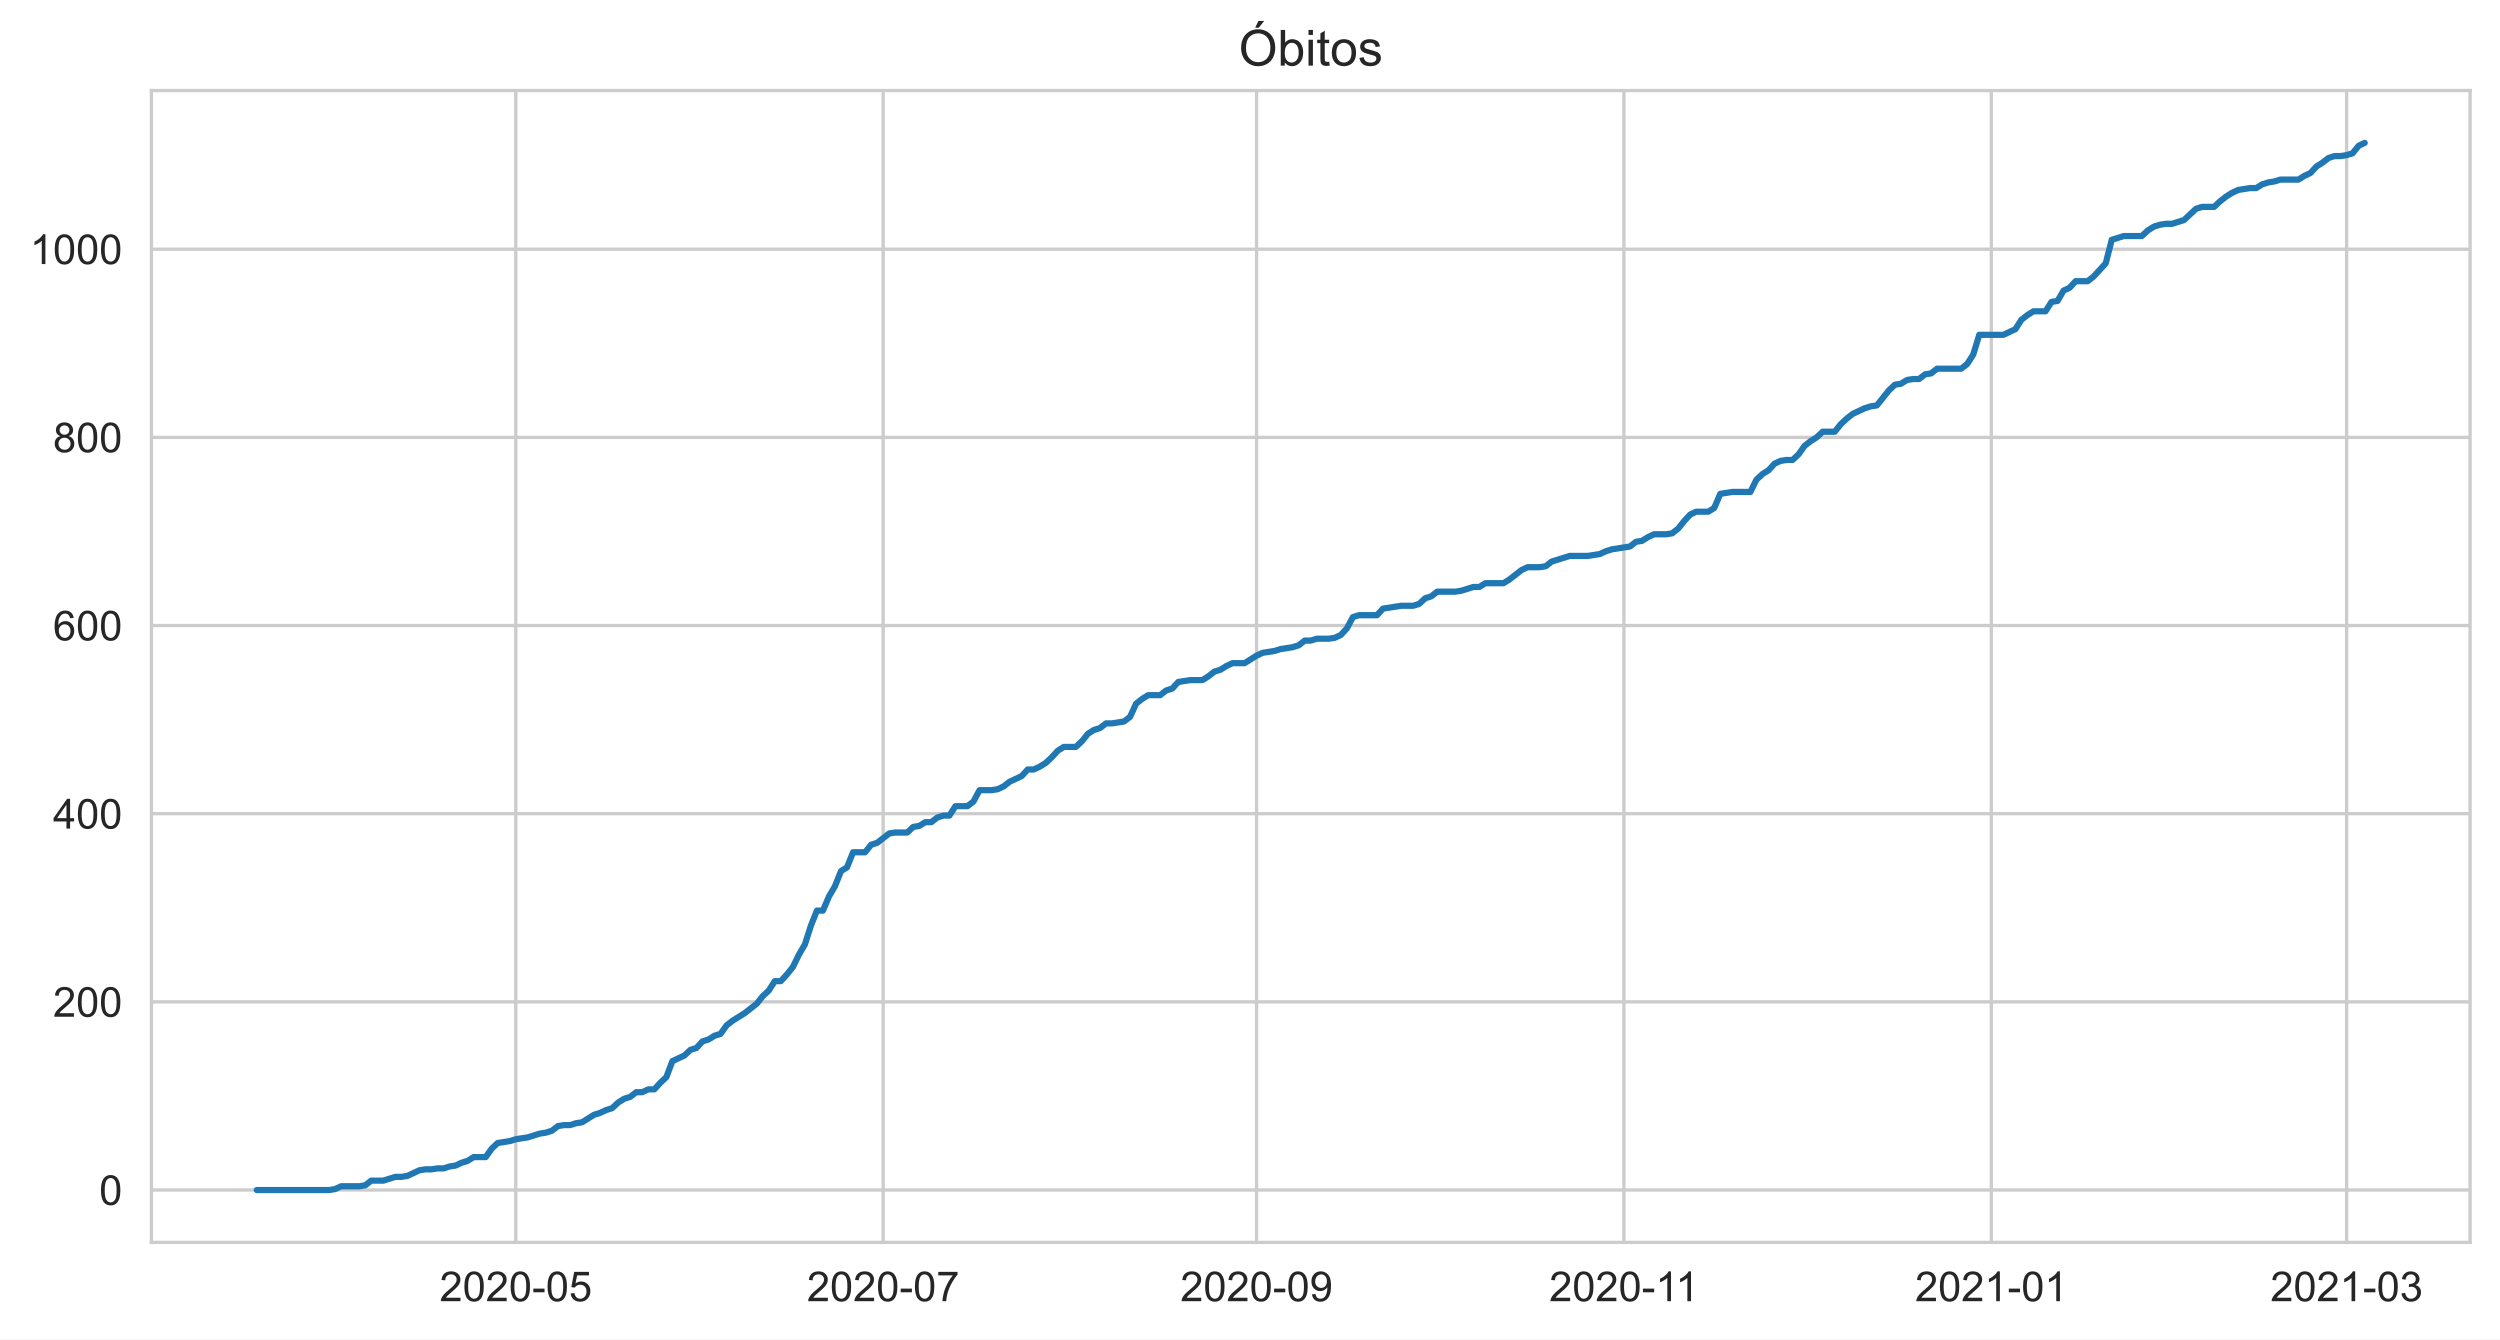
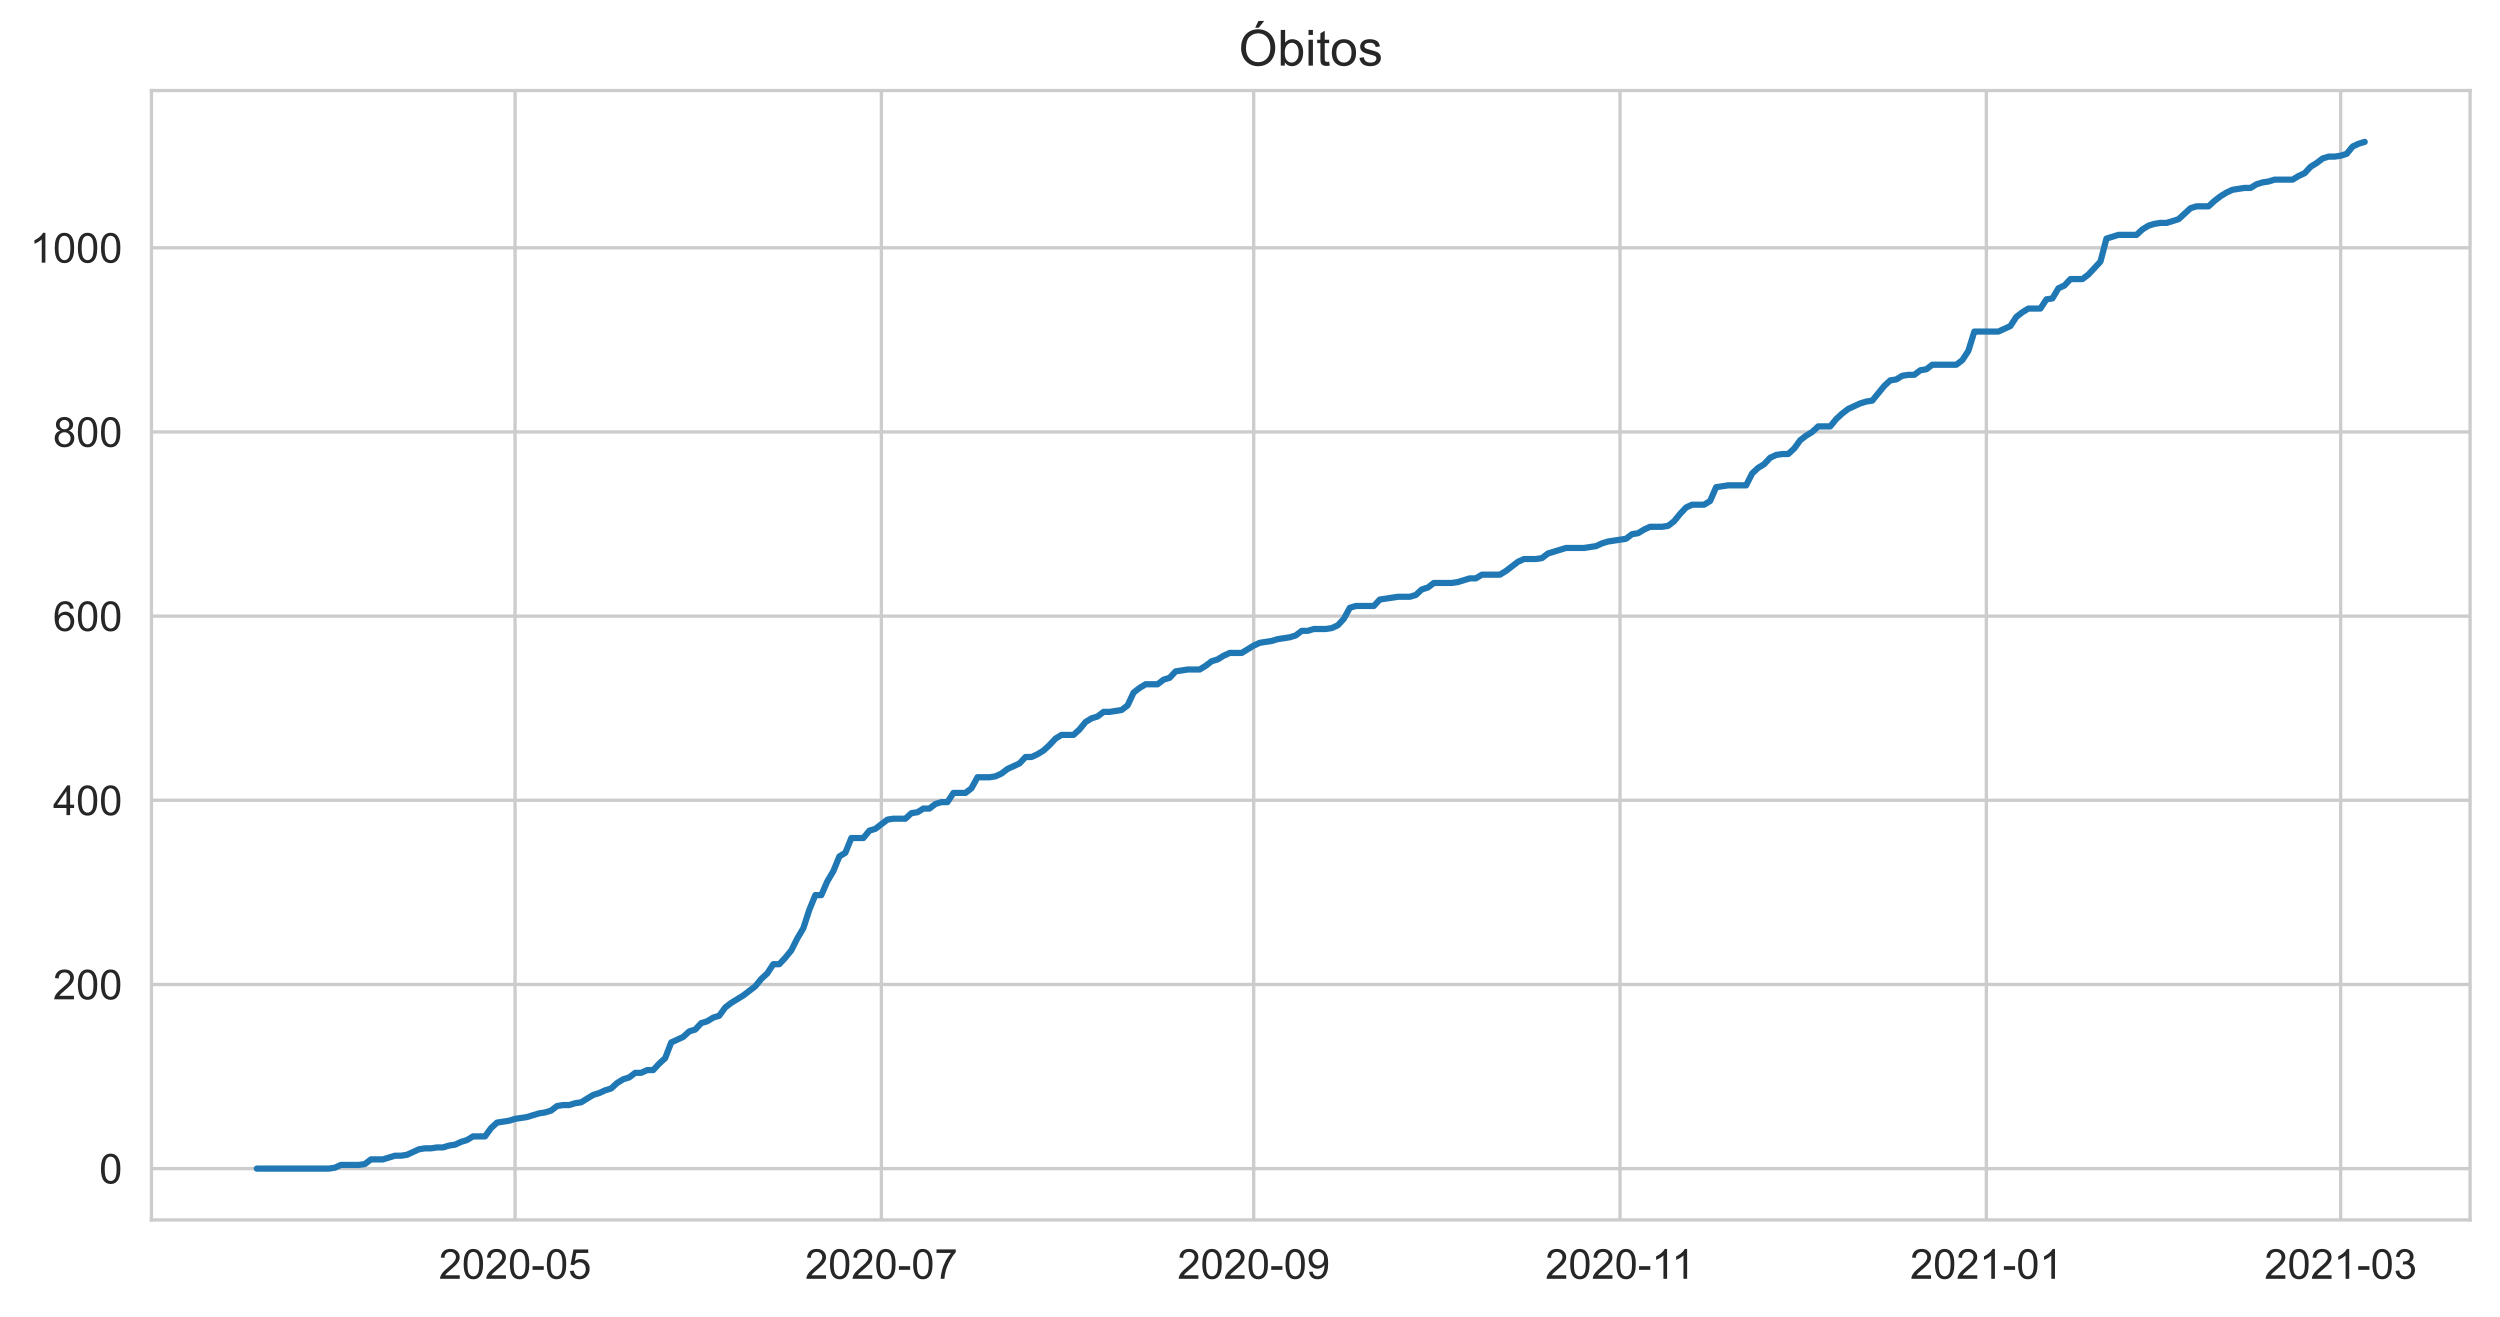
- <svg xmlns="http://www.w3.org/2000/svg" xmlns:xlink="http://www.w3.org/1999/xlink" height="322.335pt" version="1.1" viewBox="0 0 601.644 322.335" width="601.644pt">
+ <svg xmlns="http://www.w3.org/2000/svg" xmlns:xlink="http://www.w3.org/1999/xlink" height="316.935pt" version="1.1" viewBox="0 0 601.644 316.935" width="601.644pt">
  <defs>
    <style type="text/css">*{stroke-linecap:butt;stroke-linejoin:round;}</style>
  </defs>
  <g id="figure_1">
    <g id="patch_1">
-       <path d="M 0 322.335  L 601.644 322.335  L 601.644 0  L 0 0  z " style="fill:#ffffff;" />
+       <path d="M 0 316.935  L 601.644 316.935  L 601.644 0  L 0 0  z " style="fill:#ffffff;" />
    </g>
    <g id="axes_1">
      <g id="patch_2">
-         <path d="M 36.444 298.989  L 594.444 298.989  L 594.444 21.789  L 36.444 21.789  z " style="fill:#ffffff;" />
+         <path d="M 36.444 293.589  L 594.444 293.589  L 594.444 21.789  L 36.444 21.789  z " style="fill:#ffffff;" />
      </g>
      <g id="matplotlib.axis_1">
        <g id="xtick_1">
          <g id="line2d_1">
-             <path clip-path="url(#p61d6ff3f89)" d="M 124.129 298.989  L 124.129 21.789  " style="fill:none;stroke:#cccccc;stroke-linecap:round;stroke-width:0.8;" />
+             <path clip-path="url(#p08e252518d)" d="M 123.952 293.589  L 123.952 21.789  " style="fill:none;stroke:#cccccc;stroke-linecap:round;stroke-width:0.8;" />
          </g>
          <g id="text_1">
-             <g style="fill:#262626;" transform="translate(105.7818 313.1472)scale(0.1 -0.1)">
+             <g style="fill:#262626;" transform="translate(105.6043 307.7472)scale(0.1 -0.1)">
              <defs>
                <path d="M 50.344 8.453  L 50.344 0  L 3.031 0  Q 2.938 3.172 4.047 6.109  Q 5.859 10.938 9.828 15.625  Q 13.812 20.312 21.344 26.469  Q 33.016 36.031 37.109 41.625  Q 41.219 47.219 41.219 52.203  Q 41.219 57.422 37.469 61  Q 33.734 64.594 27.734 64.594  Q 21.391 64.594 17.578 60.781  Q 13.766 56.984 13.719 50.25  L 4.688 51.172  Q 5.609 61.281 11.656 66.578  Q 17.719 71.875 27.938 71.875  Q 38.234 71.875 44.234 66.156  Q 50.25 60.453 50.25 52  Q 50.25 47.703 48.484 43.547  Q 46.734 39.406 42.656 34.812  Q 38.578 30.219 29.109 22.219  Q 21.188 15.578 18.938 13.203  Q 16.703 10.844 15.234 8.453  z " id="ArialMT-50" />
                <path d="M 4.156 35.297  Q 4.156 48 6.766 55.734  Q 9.375 63.484 14.516 67.672  Q 19.672 71.875 27.484 71.875  Q 33.25 71.875 37.594 69.547  Q 41.938 67.234 44.766 62.859  Q 47.609 58.5 49.219 52.219  Q 50.828 45.953 50.828 35.297  Q 50.828 22.703 48.234 14.969  Q 45.656 7.234 40.5 3  Q 35.359 -1.219 27.484 -1.219  Q 17.141 -1.219 11.234 6.203  Q 4.156 15.141 4.156 35.297  z M 13.188 35.297  Q 13.188 17.672 17.312 11.828  Q 21.438 6 27.484 6  Q 33.547 6 37.672 11.859  Q 41.797 17.719 41.797 35.297  Q 41.797 52.984 37.672 58.781  Q 33.547 64.594 27.391 64.594  Q 21.344 64.594 17.719 59.469  Q 13.188 52.938 13.188 35.297  z " id="ArialMT-48" />
                <path d="M 3.172 21.484  L 3.172 30.328  L 30.172 30.328  L 30.172 21.484  z " id="ArialMT-45" />
                <path d="M 4.156 18.75  L 13.375 19.531  Q 14.406 12.797 18.141 9.391  Q 21.875 6 27.156 6  Q 33.5 6 37.891 10.781  Q 42.281 15.578 42.281 23.484  Q 42.281 31 38.062 35.344  Q 33.844 39.703 27 39.703  Q 22.75 39.703 19.328 37.766  Q 15.922 35.844 13.969 32.766  L 5.719 33.844  L 12.641 70.609  L 48.25 70.609  L 48.25 62.203  L 19.672 62.203  L 15.828 42.969  Q 22.266 47.469 29.344 47.469  Q 38.719 47.469 45.156 40.969  Q 51.609 34.469 51.609 24.266  Q 51.609 14.547 45.953 7.469  Q 39.062 -1.219 27.156 -1.219  Q 17.391 -1.219 11.203 4.25  Q 5.031 9.719 4.156 18.75  z " id="ArialMT-53" />
              </defs>
              <use xlink:href="#ArialMT-50" />
              <use x="55.615" xlink:href="#ArialMT-48" />
              <use x="111.23" xlink:href="#ArialMT-50" />
              <use x="166.846" xlink:href="#ArialMT-48" />
              <use x="222.461" xlink:href="#ArialMT-45" />
              <use x="255.762" xlink:href="#ArialMT-48" />
              <use x="311.377" xlink:href="#ArialMT-53" />
            </g>
          </g>
        </g>
        <g id="xtick_2">
          <g id="line2d_2">
-             <path clip-path="url(#p61d6ff3f89)" d="M 212.54 298.989  L 212.54 21.789  " style="fill:none;stroke:#cccccc;stroke-linecap:round;stroke-width:0.8;" />
+             <path clip-path="url(#p08e252518d)" d="M 212.11 293.589  L 212.11 21.789  " style="fill:none;stroke:#cccccc;stroke-linecap:round;stroke-width:0.8;" />
          </g>
          <g id="text_2">
-             <g style="fill:#262626;" transform="translate(194.1922 313.1472)scale(0.1 -0.1)">
+             <g style="fill:#262626;" transform="translate(193.7628 307.7472)scale(0.1 -0.1)">
              <defs>
                <path d="M 4.734 62.203  L 4.734 70.656  L 51.078 70.656  L 51.078 63.812  Q 44.234 56.547 37.516 44.484  Q 30.812 32.422 27.156 19.672  Q 24.516 10.688 23.781 0  L 14.75 0  Q 14.891 8.453 18.062 20.406  Q 21.234 32.375 27.172 43.484  Q 33.109 54.594 39.797 62.203  z " id="ArialMT-55" />
              </defs>
              <use xlink:href="#ArialMT-50" />
              <use x="55.615" xlink:href="#ArialMT-48" />
              <use x="111.23" xlink:href="#ArialMT-50" />
              <use x="166.846" xlink:href="#ArialMT-48" />
              <use x="222.461" xlink:href="#ArialMT-45" />
              <use x="255.762" xlink:href="#ArialMT-48" />
              <use x="311.377" xlink:href="#ArialMT-55" />
            </g>
          </g>
        </g>
        <g id="xtick_3">
          <g id="line2d_3">
-             <path clip-path="url(#p61d6ff3f89)" d="M 302.4 298.989  L 302.4 21.789  " style="fill:none;stroke:#cccccc;stroke-linecap:round;stroke-width:0.8;" />
+             <path clip-path="url(#p08e252518d)" d="M 301.714 293.589  L 301.714 21.789  " style="fill:none;stroke:#cccccc;stroke-linecap:round;stroke-width:0.8;" />
          </g>
          <g id="text_3">
-             <g style="fill:#262626;" transform="translate(284.0519 313.1472)scale(0.1 -0.1)">
+             <g style="fill:#262626;" transform="translate(283.3665 307.7472)scale(0.1 -0.1)">
              <defs>
                <path d="M 5.469 16.547  L 13.922 17.328  Q 14.984 11.375 18.016 8.688  Q 21.047 6 25.781 6  Q 29.828 6 32.875 7.859  Q 35.938 9.719 37.891 12.812  Q 39.844 15.922 41.156 21.188  Q 42.484 26.469 42.484 31.938  Q 42.484 32.516 42.438 33.688  Q 39.797 29.5 35.234 26.875  Q 30.672 24.266 25.344 24.266  Q 16.453 24.266 10.297 30.703  Q 4.156 37.156 4.156 47.703  Q 4.156 58.594 10.578 65.234  Q 17 71.875 26.656 71.875  Q 33.641 71.875 39.422 68.109  Q 45.219 64.359 48.219 57.391  Q 51.219 50.438 51.219 37.25  Q 51.219 23.531 48.234 15.406  Q 45.266 7.281 39.375 3.031  Q 33.5 -1.219 25.594 -1.219  Q 17.188 -1.219 11.859 3.438  Q 6.547 8.109 5.469 16.547  z M 41.453 48.141  Q 41.453 55.719 37.422 60.156  Q 33.406 64.594 27.734 64.594  Q 21.875 64.594 17.531 59.812  Q 13.188 55.031 13.188 47.406  Q 13.188 40.578 17.312 36.297  Q 21.438 32.031 27.484 32.031  Q 33.594 32.031 37.516 36.297  Q 41.453 40.578 41.453 48.141  z " id="ArialMT-57" />
              </defs>
              <use xlink:href="#ArialMT-50" />
              <use x="55.615" xlink:href="#ArialMT-48" />
              <use x="111.23" xlink:href="#ArialMT-50" />
              <use x="166.846" xlink:href="#ArialMT-48" />
              <use x="222.461" xlink:href="#ArialMT-45" />
              <use x="255.762" xlink:href="#ArialMT-48" />
              <use x="311.377" xlink:href="#ArialMT-57" />
            </g>
          </g>
        </g>
        <g id="xtick_4">
          <g id="line2d_4">
-             <path clip-path="url(#p61d6ff3f89)" d="M 390.81 298.989  L 390.81 21.789  " style="fill:none;stroke:#cccccc;stroke-linecap:round;stroke-width:0.8;" />
+             <path clip-path="url(#p08e252518d)" d="M 389.873 293.589  L 389.873 21.789  " style="fill:none;stroke:#cccccc;stroke-linecap:round;stroke-width:0.8;" />
          </g>
          <g id="text_4">
-             <g style="fill:#262626;" transform="translate(372.8311 313.1472)scale(0.1 -0.1)">
+             <g style="fill:#262626;" transform="translate(371.8937 307.7472)scale(0.1 -0.1)">
              <defs>
                <path d="M 37.25 0  L 28.469 0  L 28.469 56  Q 25.297 52.984 20.141 49.953  Q 14.984 46.922 10.891 45.406  L 10.891 53.906  Q 18.266 57.375 23.781 62.297  Q 29.297 67.234 31.594 71.875  L 37.25 71.875  z " id="ArialMT-49" />
              </defs>
              <use xlink:href="#ArialMT-50" />
              <use x="55.615" xlink:href="#ArialMT-48" />
              <use x="111.23" xlink:href="#ArialMT-50" />
              <use x="166.846" xlink:href="#ArialMT-48" />
              <use x="222.461" xlink:href="#ArialMT-45" />
              <use x="255.762" xlink:href="#ArialMT-49" />
              <use x="304.002" xlink:href="#ArialMT-49" />
            </g>
          </g>
        </g>
        <g id="xtick_5">
          <g id="line2d_5">
-             <path clip-path="url(#p61d6ff3f89)" d="M 479.22 298.989  L 479.22 21.789  " style="fill:none;stroke:#cccccc;stroke-linecap:round;stroke-width:0.8;" />
+             <path clip-path="url(#p08e252518d)" d="M 478.031 293.589  L 478.031 21.789  " style="fill:none;stroke:#cccccc;stroke-linecap:round;stroke-width:0.8;" />
          </g>
          <g id="text_5">
-             <g style="fill:#262626;" transform="translate(460.8727 313.1472)scale(0.1 -0.1)">
+             <g style="fill:#262626;" transform="translate(459.6835 307.7472)scale(0.1 -0.1)">
              <use xlink:href="#ArialMT-50" />
              <use x="55.615" xlink:href="#ArialMT-48" />
              <use x="111.23" xlink:href="#ArialMT-50" />
              <use x="166.846" xlink:href="#ArialMT-49" />
              <use x="222.461" xlink:href="#ArialMT-45" />
              <use x="255.762" xlink:href="#ArialMT-48" />
              <use x="311.377" xlink:href="#ArialMT-49" />
            </g>
          </g>
        </g>
        <g id="xtick_6">
          <g id="line2d_6">
-             <path clip-path="url(#p61d6ff3f89)" d="M 564.732 298.989  L 564.732 21.789  " style="fill:none;stroke:#cccccc;stroke-linecap:round;stroke-width:0.8;" />
+             <path clip-path="url(#p08e252518d)" d="M 563.299 293.589  L 563.299 21.789  " style="fill:none;stroke:#cccccc;stroke-linecap:round;stroke-width:0.8;" />
          </g>
          <g id="text_6">
-             <g style="fill:#262626;" transform="translate(546.3844 313.1472)scale(0.1 -0.1)">
+             <g style="fill:#262626;" transform="translate(544.9516 307.7472)scale(0.1 -0.1)">
              <defs>
                <path d="M 4.203 18.891  L 12.984 20.062  Q 14.5 12.594 18.141 9.297  Q 21.781 6 27 6  Q 33.203 6 37.469 10.297  Q 41.75 14.594 41.75 20.953  Q 41.75 27 37.797 30.922  Q 33.844 34.859 27.734 34.859  Q 25.25 34.859 21.531 33.891  L 22.516 41.609  Q 23.391 41.5 23.922 41.5  Q 29.547 41.5 34.031 44.422  Q 38.531 47.359 38.531 53.469  Q 38.531 58.297 35.25 61.469  Q 31.984 64.656 26.812 64.656  Q 21.688 64.656 18.266 61.422  Q 14.844 58.203 13.875 51.766  L 5.078 53.328  Q 6.688 62.156 12.391 67.016  Q 18.109 71.875 26.609 71.875  Q 32.469 71.875 37.391 69.359  Q 42.328 66.844 44.938 62.5  Q 47.562 58.156 47.562 53.266  Q 47.562 48.641 45.062 44.828  Q 42.578 41.016 37.703 38.766  Q 44.047 37.312 47.562 32.688  Q 51.078 28.078 51.078 21.141  Q 51.078 11.766 44.234 5.25  Q 37.406 -1.266 26.953 -1.266  Q 17.531 -1.266 11.297 4.344  Q 5.078 9.969 4.203 18.891  z " id="ArialMT-51" />
              </defs>
              <use xlink:href="#ArialMT-50" />
              <use x="55.615" xlink:href="#ArialMT-48" />
              <use x="111.23" xlink:href="#ArialMT-50" />
              <use x="166.846" xlink:href="#ArialMT-49" />
              <use x="222.461" xlink:href="#ArialMT-45" />
              <use x="255.762" xlink:href="#ArialMT-48" />
              <use x="311.377" xlink:href="#ArialMT-51" />
            </g>
          </g>
        </g>
      </g>
      <g id="matplotlib.axis_2">
        <g id="ytick_1">
          <g id="line2d_7">
-             <path clip-path="url(#p61d6ff3f89)" d="M 36.444 286.389  L 594.444 286.389  " style="fill:none;stroke:#cccccc;stroke-linecap:round;stroke-width:0.8;" />
+             <path clip-path="url(#p08e252518d)" d="M 36.444 281.235  L 594.444 281.235  " style="fill:none;stroke:#cccccc;stroke-linecap:round;stroke-width:0.8;" />
          </g>
          <g id="text_7">
-             <g style="fill:#262626;" transform="translate(23.88281 289.9683)scale(0.1 -0.1)">
+             <g style="fill:#262626;" transform="translate(23.88281 284.8137)scale(0.1 -0.1)">
              <use xlink:href="#ArialMT-48" />
            </g>
          </g>
        </g>
        <g id="ytick_2">
          <g id="line2d_8">
-             <path clip-path="url(#p61d6ff3f89)" d="M 36.444 241.106  L 594.444 241.106  " style="fill:none;stroke:#cccccc;stroke-linecap:round;stroke-width:0.8;" />
+             <path clip-path="url(#p08e252518d)" d="M 36.444 236.914  L 594.444 236.914  " style="fill:none;stroke:#cccccc;stroke-linecap:round;stroke-width:0.8;" />
          </g>
          <g id="text_8">
-             <g style="fill:#262626;" transform="translate(12.76094 244.6853)scale(0.1 -0.1)">
+             <g style="fill:#262626;" transform="translate(12.76094 240.4925)scale(0.1 -0.1)">
              <use xlink:href="#ArialMT-50" />
              <use x="55.615" xlink:href="#ArialMT-48" />
              <use x="111.23" xlink:href="#ArialMT-48" />
            </g>
          </g>
        </g>
        <g id="ytick_3">
          <g id="line2d_9">
-             <path clip-path="url(#p61d6ff3f89)" d="M 36.444 195.823  L 594.444 195.823  " style="fill:none;stroke:#cccccc;stroke-linecap:round;stroke-width:0.8;" />
+             <path clip-path="url(#p08e252518d)" d="M 36.444 192.592  L 594.444 192.592  " style="fill:none;stroke:#cccccc;stroke-linecap:round;stroke-width:0.8;" />
          </g>
          <g id="text_9">
-             <g style="fill:#262626;" transform="translate(12.76094 199.4022)scale(0.1 -0.1)">
+             <g style="fill:#262626;" transform="translate(12.76094 196.1713)scale(0.1 -0.1)">
              <defs>
                <path d="M 32.328 0  L 32.328 17.141  L 1.266 17.141  L 1.266 25.203  L 33.938 71.578  L 41.109 71.578  L 41.109 25.203  L 50.781 25.203  L 50.781 17.141  L 41.109 17.141  L 41.109 0  z M 32.328 25.203  L 32.328 57.469  L 9.906 25.203  z " id="ArialMT-52" />
              </defs>
              <use xlink:href="#ArialMT-52" />
              <use x="55.615" xlink:href="#ArialMT-48" />
              <use x="111.23" xlink:href="#ArialMT-48" />
            </g>
          </g>
        </g>
        <g id="ytick_4">
          <g id="line2d_10">
-             <path clip-path="url(#p61d6ff3f89)" d="M 36.444 150.54  L 594.444 150.54  " style="fill:none;stroke:#cccccc;stroke-linecap:round;stroke-width:0.8;" />
+             <path clip-path="url(#p08e252518d)" d="M 36.444 148.271  L 594.444 148.271  " style="fill:none;stroke:#cccccc;stroke-linecap:round;stroke-width:0.8;" />
          </g>
          <g id="text_10">
-             <g style="fill:#262626;" transform="translate(12.76094 154.1192)scale(0.1 -0.1)">
+             <g style="fill:#262626;" transform="translate(12.76094 151.85)scale(0.1 -0.1)">
              <defs>
                <path d="M 49.75 54.047  L 41.016 53.375  Q 39.844 58.547 37.703 60.891  Q 34.125 64.656 28.906 64.656  Q 24.703 64.656 21.531 62.312  Q 17.391 59.281 14.984 53.469  Q 12.594 47.656 12.5 36.922  Q 15.672 41.75 20.266 44.094  Q 24.859 46.438 29.891 46.438  Q 38.672 46.438 44.844 39.969  Q 51.031 33.5 51.031 23.25  Q 51.031 16.5 48.125 10.719  Q 45.219 4.938 40.141 1.859  Q 35.062 -1.219 28.609 -1.219  Q 17.625 -1.219 10.688 6.859  Q 3.766 14.938 3.766 33.5  Q 3.766 54.25 11.422 63.672  Q 18.109 71.875 29.438 71.875  Q 37.891 71.875 43.281 67.141  Q 48.688 62.406 49.75 54.047  z M 13.875 23.188  Q 13.875 18.656 15.797 14.5  Q 17.719 10.359 21.188 8.172  Q 24.656 6 28.469 6  Q 34.031 6 38.031 10.484  Q 42.047 14.984 42.047 22.703  Q 42.047 30.125 38.078 34.391  Q 34.125 38.672 28.125 38.672  Q 22.172 38.672 18.016 34.391  Q 13.875 30.125 13.875 23.188  z " id="ArialMT-54" />
              </defs>
              <use xlink:href="#ArialMT-54" />
              <use x="55.615" xlink:href="#ArialMT-48" />
              <use x="111.23" xlink:href="#ArialMT-48" />
            </g>
          </g>
        </g>
        <g id="ytick_5">
          <g id="line2d_11">
-             <path clip-path="url(#p61d6ff3f89)" d="M 36.444 105.257  L 594.444 105.257  " style="fill:none;stroke:#cccccc;stroke-linecap:round;stroke-width:0.8;" />
+             <path clip-path="url(#p08e252518d)" d="M 36.444 103.95  L 594.444 103.95  " style="fill:none;stroke:#cccccc;stroke-linecap:round;stroke-width:0.8;" />
          </g>
          <g id="text_11">
-             <g style="fill:#262626;" transform="translate(12.76094 108.8362)scale(0.1 -0.1)">
+             <g style="fill:#262626;" transform="translate(12.76094 107.5288)scale(0.1 -0.1)">
              <defs>
                <path d="M 17.672 38.812  Q 12.203 40.828 9.562 44.531  Q 6.938 48.25 6.938 53.422  Q 6.938 61.234 12.547 66.547  Q 18.172 71.875 27.484 71.875  Q 36.859 71.875 42.578 66.422  Q 48.297 60.984 48.297 53.172  Q 48.297 48.188 45.672 44.5  Q 43.062 40.828 37.75 38.812  Q 44.344 36.672 47.781 31.875  Q 51.219 27.094 51.219 20.453  Q 51.219 11.281 44.719 5.031  Q 38.234 -1.219 27.641 -1.219  Q 17.047 -1.219 10.547 5.047  Q 4.047 11.328 4.047 20.703  Q 4.047 27.688 7.594 32.391  Q 11.141 37.109 17.672 38.812  z M 15.922 53.719  Q 15.922 48.641 19.188 45.406  Q 22.469 42.188 27.688 42.188  Q 32.766 42.188 36.016 45.375  Q 39.266 48.578 39.266 53.219  Q 39.266 58.062 35.906 61.359  Q 32.562 64.656 27.594 64.656  Q 22.562 64.656 19.234 61.422  Q 15.922 58.203 15.922 53.719  z M 13.094 20.656  Q 13.094 16.891 14.875 13.375  Q 16.656 9.859 20.172 7.922  Q 23.688 6 27.734 6  Q 34.031 6 38.125 10.047  Q 42.234 14.109 42.234 20.359  Q 42.234 26.703 38.016 30.859  Q 33.797 35.016 27.438 35.016  Q 21.234 35.016 17.156 30.906  Q 13.094 26.812 13.094 20.656  z " id="ArialMT-56" />
              </defs>
              <use xlink:href="#ArialMT-56" />
              <use x="55.615" xlink:href="#ArialMT-48" />
              <use x="111.23" xlink:href="#ArialMT-48" />
            </g>
          </g>
        </g>
        <g id="ytick_6">
          <g id="line2d_12">
-             <path clip-path="url(#p61d6ff3f89)" d="M 36.444 59.974  L 594.444 59.974  " style="fill:none;stroke:#cccccc;stroke-linecap:round;stroke-width:0.8;" />
+             <path clip-path="url(#p08e252518d)" d="M 36.444 59.629  L 594.444 59.629  " style="fill:none;stroke:#cccccc;stroke-linecap:round;stroke-width:0.8;" />
          </g>
          <g id="text_12">
-             <g style="fill:#262626;" transform="translate(7.2 63.55319)scale(0.1 -0.1)">
+             <g style="fill:#262626;" transform="translate(7.2 63.20754)scale(0.1 -0.1)">
              <use xlink:href="#ArialMT-49" />
              <use x="55.615" xlink:href="#ArialMT-48" />
              <use x="111.23" xlink:href="#ArialMT-48" />
              <use x="166.846" xlink:href="#ArialMT-48" />
            </g>
          </g>
        </g>
      </g>
      <g id="line2d_13">
-         <path clip-path="url(#p61d6ff3f89)" d="M 61.807 286.389  L 79.2 286.389  L 80.649 286.163  L 82.098 285.484  L 86.446 285.484  L 87.896 285.257  L 89.345 284.125  L 92.244 284.125  L 95.142 283.22  L 96.592 283.22  L 98.041 282.993  L 100.94 281.635  L 102.389 281.408  L 103.839 281.408  L 105.288 281.182  L 106.737 281.182  L 108.187 280.729  L 109.636 280.503  L 111.085 279.823  L 112.535 279.371  L 113.984 278.465  L 116.883 278.465  L 118.332 276.427  L 119.781 275.069  L 122.68 274.616  L 124.129 274.163  L 127.028 273.71  L 129.927 272.804  L 131.376 272.578  L 132.826 272.125  L 134.275 270.993  L 135.724 270.767  L 137.174 270.767  L 138.623 270.314  L 140.072 270.087  L 142.971 268.276  L 144.42 267.823  L 145.87 267.144  L 147.319 266.691  L 148.768 265.333  L 150.218 264.427  L 151.667 263.974  L 153.116 262.842  L 154.566 262.842  L 156.015 262.163  L 157.465 262.163  L 158.914 260.578  L 160.363 259.22  L 161.813 255.371  L 164.711 254.012  L 166.161 252.654  L 167.61 252.201  L 169.059 250.616  L 170.509 250.163  L 171.958 249.257  L 173.407 248.804  L 174.857 246.767  L 176.306 245.635  L 179.205 243.823  L 182.103 241.559  L 183.553 239.748  L 185.002 238.389  L 186.452 236.125  L 187.901 236.125  L 189.35 234.54  L 190.8 232.729  L 192.249 229.786  L 193.698 227.295  L 195.148 222.767  L 196.597 219.144  L 198.046 219.144  L 199.496 215.748  L 200.945 213.257  L 202.394 209.635  L 203.844 208.729  L 205.293 205.106  L 208.192 205.106  L 209.641 203.295  L 211.091 202.842  L 213.989 200.578  L 215.439 200.352  L 218.337 200.352  L 219.787 198.993  L 221.236 198.767  L 222.685 197.861  L 224.135 197.861  L 225.584 196.729  L 227.033 196.276  L 228.483 196.276  L 229.932 194.012  L 232.831 194.012  L 234.28 192.88  L 235.729 190.163  L 238.628 190.163  L 240.078 189.937  L 241.527 189.257  L 242.976 188.125  L 245.875 186.767  L 247.324 185.182  L 248.774 185.182  L 250.223 184.503  L 251.672 183.597  L 253.122 182.238  L 254.571 180.654  L 256.02 179.748  L 258.919 179.748  L 260.368 178.389  L 261.818 176.578  L 263.267 175.672  L 264.716 175.22  L 266.166 174.087  L 267.615 174.087  L 270.514 173.635  L 271.963 172.503  L 273.413 169.333  L 274.862 168.201  L 276.311 167.295  L 279.21 167.295  L 280.659 166.163  L 282.109 165.71  L 283.558 164.125  L 286.457 163.672  L 289.355 163.672  L 290.805 162.767  L 292.254 161.635  L 293.703 161.182  L 295.153 160.276  L 296.602 159.597  L 299.501 159.597  L 302.4 157.786  L 303.849 157.106  L 306.748 156.654  L 308.197 156.201  L 311.096 155.748  L 312.545 155.295  L 313.994 154.163  L 315.444 154.163  L 316.893 153.71  L 319.792 153.71  L 321.241 153.484  L 322.691 152.804  L 324.14 151.22  L 325.589 148.503  L 327.039 148.05  L 331.387 148.05  L 332.836 146.465  L 337.184 145.786  L 340.083 145.786  L 341.532 145.333  L 342.981 143.974  L 344.431 143.521  L 345.88 142.389  L 350.228 142.389  L 351.678 142.163  L 354.576 141.257  L 356.026 141.257  L 357.475 140.352  L 361.823 140.352  L 363.272 139.446  L 366.171 137.182  L 367.62 136.503  L 370.519 136.503  L 371.968 136.276  L 373.418 135.144  L 377.766 133.786  L 382.114 133.786  L 385.013 133.333  L 386.462 132.654  L 387.911 132.201  L 392.259 131.521  L 393.709 130.389  L 395.158 130.163  L 396.607 129.257  L 398.057 128.578  L 400.955 128.578  L 402.405 128.352  L 403.854 127.22  L 405.303 125.408  L 406.753 123.823  L 408.202 123.144  L 411.101 123.144  L 412.55 122.238  L 414 118.842  L 416.898 118.389  L 421.246 118.389  L 422.696 115.446  L 424.145 114.087  L 425.594 113.182  L 427.044 111.597  L 428.493 110.918  L 429.942 110.691  L 431.392 110.691  L 432.841 109.333  L 434.291 107.295  L 435.74 106.163  L 437.189 105.257  L 438.639 103.899  L 441.537 103.899  L 442.987 102.087  L 444.436 100.729  L 445.885 99.597  L 448.784 98.238  L 450.233 97.786  L 451.683 97.559  L 454.581 93.937  L 456.031 92.578  L 457.48 92.352  L 458.929 91.446  L 460.379 91.22  L 461.828 91.22  L 463.278 90.087  L 464.727 89.861  L 466.176 88.729  L 471.974 88.729  L 473.423 87.597  L 474.872 85.333  L 476.322 80.578  L 482.119 80.578  L 485.018 79.22  L 486.467 76.955  L 487.916 75.823  L 489.366 74.918  L 492.265 74.918  L 493.714 72.654  L 495.163 72.427  L 496.613 69.937  L 498.062 69.257  L 499.511 67.672  L 502.41 67.672  L 503.859 66.54  L 506.758 63.371  L 508.207 57.71  L 511.106 56.804  L 515.454 56.804  L 516.903 55.446  L 518.353 54.54  L 519.802 54.087  L 521.252 53.861  L 522.701 53.861  L 525.6 52.955  L 528.498 50.238  L 529.948 49.786  L 532.846 49.786  L 534.296 48.427  L 535.745 47.295  L 537.194 46.389  L 538.644 45.71  L 541.542 45.257  L 542.992 45.257  L 544.441 44.352  L 545.891 43.899  L 547.34 43.672  L 548.789 43.22  L 553.137 43.22  L 554.587 42.314  L 556.036 41.635  L 557.485 40.05  L 558.935 39.144  L 560.384 38.012  L 561.833 37.559  L 563.283 37.559  L 564.732 37.333  L 566.181 36.88  L 567.631 35.069  L 569.08 34.389  L 569.08 34.389  " style="fill:none;stroke:#1f77b4;stroke-linecap:round;stroke-width:1.5;" />
+         <path clip-path="url(#p08e252518d)" d="M 61.807 281.235  L 79.15 281.235  L 80.595 281.013  L 82.04 280.348  L 86.376 280.348  L 87.821 280.127  L 89.267 279.019  L 92.157 279.019  L 95.047 278.132  L 96.493 278.132  L 97.938 277.911  L 100.828 276.581  L 102.274 276.359  L 103.719 276.359  L 105.164 276.138  L 106.609 276.138  L 108.054 275.695  L 109.5 275.473  L 110.945 274.808  L 112.39 274.365  L 113.835 273.479  L 116.726 273.479  L 118.171 271.484  L 119.616 270.155  L 122.507 269.711  L 123.952 269.268  L 126.842 268.825  L 129.733 267.938  L 131.178 267.717  L 132.623 267.274  L 134.068 266.166  L 135.514 265.944  L 136.959 265.944  L 138.404 265.501  L 139.849 265.279  L 142.74 263.506  L 144.185 263.063  L 145.63 262.398  L 147.075 261.955  L 148.521 260.625  L 149.966 259.739  L 151.411 259.296  L 152.856 258.188  L 154.302 258.188  L 155.747 257.523  L 157.192 257.523  L 158.637 255.972  L 160.082 254.642  L 161.528 250.875  L 164.418 249.545  L 165.863 248.216  L 167.309 247.772  L 168.754 246.221  L 170.199 245.778  L 171.644 244.891  L 173.089 244.448  L 174.535 242.454  L 175.98 241.346  L 178.87 239.573  L 181.761 237.357  L 183.206 235.584  L 184.651 234.254  L 186.096 232.038  L 187.542 232.038  L 188.987 230.487  L 190.432 228.714  L 191.877 225.833  L 193.323 223.396  L 194.768 218.963  L 196.213 215.418  L 197.658 215.418  L 199.103 212.094  L 200.549 209.656  L 201.994 206.11  L 203.439 205.224  L 204.884 201.678  L 207.775 201.678  L 209.22 199.905  L 210.665 199.462  L 213.556 197.246  L 215.001 197.024  L 217.891 197.024  L 219.337 195.695  L 220.782 195.473  L 222.227 194.587  L 223.672 194.587  L 225.117 193.479  L 226.563 193.036  L 228.008 193.036  L 229.453 190.82  L 232.344 190.82  L 233.789 189.711  L 235.234 187.052  L 238.124 187.052  L 239.57 186.831  L 241.015 186.166  L 242.46 185.058  L 245.351 183.728  L 246.796 182.177  L 248.241 182.177  L 249.686 181.512  L 251.131 180.626  L 252.577 179.296  L 254.022 177.745  L 255.467 176.858  L 258.358 176.858  L 259.803 175.529  L 261.248 173.756  L 262.693 172.869  L 264.138 172.426  L 265.584 171.318  L 267.029 171.318  L 269.919 170.875  L 271.364 169.767  L 272.81 166.664  L 274.255 165.556  L 275.7 164.67  L 278.591 164.67  L 280.036 163.562  L 281.481 163.119  L 282.926 161.567  L 285.817 161.124  L 288.707 161.124  L 290.152 160.238  L 291.598 159.13  L 293.043 158.687  L 294.488 157.8  L 295.933 157.135  L 298.824 157.135  L 301.714 155.363  L 303.159 154.698  L 306.05 154.254  L 307.495 153.811  L 310.385 153.368  L 311.831 152.925  L 313.276 151.817  L 314.721 151.817  L 316.166 151.374  L 319.057 151.374  L 320.502 151.152  L 321.947 150.487  L 323.392 148.936  L 324.838 146.277  L 326.283 145.833  L 330.619 145.833  L 332.064 144.282  L 336.399 143.617  L 339.29 143.617  L 340.735 143.174  L 342.18 141.845  L 343.626 141.401  L 345.071 140.293  L 349.406 140.293  L 350.852 140.072  L 353.742 139.185  L 355.187 139.185  L 356.633 138.299  L 360.968 138.299  L 362.413 137.412  L 365.304 135.196  L 366.749 134.532  L 369.64 134.532  L 371.085 134.31  L 372.53 133.202  L 376.866 131.872  L 381.201 131.872  L 384.092 131.429  L 385.537 130.764  L 386.982 130.321  L 391.318 129.656  L 392.763 128.548  L 394.208 128.327  L 395.654 127.44  L 397.099 126.775  L 399.989 126.775  L 401.434 126.554  L 402.88 125.446  L 404.325 123.673  L 405.77 122.122  L 407.215 121.457  L 410.106 121.457  L 411.551 120.57  L 412.996 117.246  L 415.887 116.803  L 420.222 116.803  L 421.668 113.922  L 423.113 112.593  L 424.558 111.706  L 426.003 110.155  L 427.448 109.49  L 428.894 109.268  L 430.339 109.268  L 431.784 107.939  L 433.229 105.944  L 434.675 104.836  L 436.12 103.95  L 437.565 102.62  L 440.455 102.62  L 441.901 100.847  L 443.346 99.518  L 444.791 98.41  L 447.682 97.08  L 449.127 96.637  L 450.572 96.415  L 453.462 92.87  L 454.908 91.54  L 456.353 91.318  L 457.798 90.432  L 459.243 90.21  L 460.689 90.21  L 462.134 89.102  L 463.579 88.881  L 465.024 87.773  L 470.805 87.773  L 472.25 86.665  L 473.695 84.449  L 475.141 79.795  L 480.922 79.795  L 483.812 78.465  L 485.257 76.249  L 486.702 75.141  L 488.148 74.255  L 491.038 74.255  L 492.483 72.039  L 493.929 71.817  L 495.374 69.379  L 496.819 68.714  L 498.264 67.163  L 501.155 67.163  L 502.6 66.055  L 505.49 62.953  L 506.936 57.413  L 509.826 56.526  L 514.162 56.526  L 515.607 55.197  L 517.052 54.31  L 518.497 53.867  L 519.943 53.645  L 521.388 53.645  L 524.278 52.759  L 527.169 50.1  L 528.614 49.656  L 531.504 49.656  L 532.95 48.327  L 534.395 47.219  L 535.84 46.332  L 537.285 45.667  L 540.176 45.224  L 541.621 45.224  L 543.066 44.338  L 544.511 43.895  L 545.957 43.673  L 547.402 43.23  L 551.737 43.23  L 553.183 42.343  L 554.628 41.679  L 556.073 40.127  L 557.518 39.241  L 558.964 38.133  L 560.409 37.69  L 561.854 37.69  L 563.299 37.468  L 564.744 37.025  L 566.19 35.252  L 567.635 34.587  L 569.08 34.144  L 569.08 34.144  " style="fill:none;stroke:#1f77b4;stroke-linecap:round;stroke-width:1.5;" />
      </g>
      <g id="patch_3">
-         <path d="M 36.444 298.989  L 36.444 21.789  " style="fill:none;stroke:#cccccc;stroke-linecap:square;stroke-linejoin:miter;stroke-width:0.8;" />
+         <path d="M 36.444 293.589  L 36.444 21.789  " style="fill:none;stroke:#cccccc;stroke-linecap:square;stroke-linejoin:miter;stroke-width:0.8;" />
      </g>
      <g id="patch_4">
-         <path d="M 594.444 298.989  L 594.444 21.789  " style="fill:none;stroke:#cccccc;stroke-linecap:square;stroke-linejoin:miter;stroke-width:0.8;" />
+         <path d="M 594.444 293.589  L 594.444 21.789  " style="fill:none;stroke:#cccccc;stroke-linecap:square;stroke-linejoin:miter;stroke-width:0.8;" />
      </g>
      <g id="patch_5">
-         <path d="M 36.444 298.989  L 594.444 298.989  " style="fill:none;stroke:#cccccc;stroke-linecap:square;stroke-linejoin:miter;stroke-width:0.8;" />
+         <path d="M 36.444 293.589  L 594.444 293.589  " style="fill:none;stroke:#cccccc;stroke-linecap:square;stroke-linejoin:miter;stroke-width:0.8;" />
      </g>
      <g id="patch_6">
        <path d="M 36.444 21.789  L 594.444 21.789  " style="fill:none;stroke:#cccccc;stroke-linecap:square;stroke-linejoin:miter;stroke-width:0.8;" />
      </g>
      <g id="text_13">
        <g style="fill:#262626;" transform="translate(298.1037 15.78937)scale(0.12 -0.12)">
          <defs>
            <path d="M 4.828 34.859  Q 4.828 52.688 14.391 62.766  Q 23.969 72.859 39.109 72.859  Q 49.031 72.859 56.984 68.109  Q 64.938 63.375 69.109 54.906  Q 73.297 46.438 73.297 35.688  Q 73.297 24.812 68.891 16.219  Q 64.5 7.625 56.438 3.203  Q 48.391 -1.219 39.062 -1.219  Q 28.953 -1.219 20.984 3.656  Q 13.031 8.547 8.922 16.984  Q 4.828 25.438 4.828 34.859  z M 14.594 34.719  Q 14.594 21.781 21.547 14.328  Q 28.516 6.891 39.016 6.891  Q 49.703 6.891 56.609 14.406  Q 63.531 21.922 63.531 35.75  Q 63.531 44.484 60.578 51  Q 57.625 57.516 51.922 61.109  Q 46.234 64.703 39.156 64.703  Q 29.109 64.703 21.844 57.781  Q 14.594 50.875 14.594 34.719  z M 33.062 75.969  L 39.547 89.641  L 51.078 89.641  L 40.328 75.969  z " id="ArialMT-211" />
            <path d="M 14.703 0  L 6.547 0  L 6.547 71.578  L 15.328 71.578  L 15.328 46.047  Q 20.906 53.031 29.547 53.031  Q 34.328 53.031 38.594 51.094  Q 42.875 49.172 45.625 45.672  Q 48.391 42.188 49.953 37.25  Q 51.516 32.328 51.516 26.703  Q 51.516 13.375 44.922 6.094  Q 38.328 -1.172 29.109 -1.172  Q 19.922 -1.172 14.703 6.5  z M 14.594 26.312  Q 14.594 17 17.141 12.844  Q 21.297 6.062 28.375 6.062  Q 34.125 6.062 38.328 11.062  Q 42.531 16.062 42.531 25.984  Q 42.531 36.141 38.5 40.969  Q 34.469 45.797 28.766 45.797  Q 23 45.797 18.797 40.797  Q 14.594 35.797 14.594 26.312  z " id="ArialMT-98" />
            <path d="M 6.641 61.469  L 6.641 71.578  L 15.438 71.578  L 15.438 61.469  z M 6.641 0  L 6.641 51.859  L 15.438 51.859  L 15.438 0  z " id="ArialMT-105" />
            <path d="M 25.781 7.859  L 27.047 0.094  Q 23.344 -0.688 20.406 -0.688  Q 15.625 -0.688 12.984 0.828  Q 10.359 2.344 9.281 4.812  Q 8.203 7.281 8.203 15.188  L 8.203 45.016  L 1.766 45.016  L 1.766 51.859  L 8.203 51.859  L 8.203 64.703  L 16.938 69.969  L 16.938 51.859  L 25.781 51.859  L 25.781 45.016  L 16.938 45.016  L 16.938 14.703  Q 16.938 10.938 17.406 9.859  Q 17.875 8.797 18.922 8.156  Q 19.969 7.516 21.922 7.516  Q 23.391 7.516 25.781 7.859  z " id="ArialMT-116" />
            <path d="M 3.328 25.922  Q 3.328 40.328 11.328 47.266  Q 18.016 53.031 27.641 53.031  Q 38.328 53.031 45.109 46.016  Q 51.906 39.016 51.906 26.656  Q 51.906 16.656 48.906 10.906  Q 45.906 5.172 40.156 2  Q 34.422 -1.172 27.641 -1.172  Q 16.75 -1.172 10.031 5.812  Q 3.328 12.797 3.328 25.922  z M 12.359 25.922  Q 12.359 15.969 16.703 11.016  Q 21.047 6.062 27.641 6.062  Q 34.188 6.062 38.531 11.031  Q 42.875 16.016 42.875 26.219  Q 42.875 35.844 38.5 40.797  Q 34.125 45.75 27.641 45.75  Q 21.047 45.75 16.703 40.812  Q 12.359 35.891 12.359 25.922  z " id="ArialMT-111" />
            <path d="M 3.078 15.484  L 11.766 16.844  Q 12.5 11.625 15.844 8.844  Q 19.188 6.062 25.203 6.062  Q 31.25 6.062 34.172 8.516  Q 37.109 10.984 37.109 14.312  Q 37.109 17.281 34.516 19  Q 32.719 20.172 25.531 21.969  Q 15.875 24.422 12.141 26.203  Q 8.406 27.984 6.469 31.125  Q 4.547 34.281 4.547 38.094  Q 4.547 41.547 6.125 44.5  Q 7.719 47.469 10.453 49.422  Q 12.5 50.922 16.031 51.969  Q 19.578 53.031 23.641 53.031  Q 29.734 53.031 34.344 51.266  Q 38.969 49.516 41.156 46.5  Q 43.359 43.5 44.188 38.484  L 35.594 37.312  Q 35.016 41.312 32.203 43.547  Q 29.391 45.797 24.266 45.797  Q 18.219 45.797 15.625 43.797  Q 13.031 41.797 13.031 39.109  Q 13.031 37.406 14.109 36.031  Q 15.188 34.625 17.484 33.688  Q 18.797 33.203 25.25 31.453  Q 34.578 28.953 38.25 27.359  Q 41.938 25.781 44.031 22.75  Q 46.141 19.734 46.141 15.234  Q 46.141 10.844 43.578 6.953  Q 41.016 3.078 36.172 0.953  Q 31.344 -1.172 25.25 -1.172  Q 15.141 -1.172 9.844 3.031  Q 4.547 7.234 3.078 15.484  z " id="ArialMT-115" />
          </defs>
          <use xlink:href="#ArialMT-211" />
          <use x="77.783" xlink:href="#ArialMT-98" />
          <use x="133.398" xlink:href="#ArialMT-105" />
          <use x="155.615" xlink:href="#ArialMT-116" />
          <use x="183.398" xlink:href="#ArialMT-111" />
          <use x="239.014" xlink:href="#ArialMT-115" />
        </g>
      </g>
    </g>
  </g>
  <defs>
-     <clipPath id="p61d6ff3f89">
-       <rect height="277.2" width="558" x="36.444" y="21.789" />
+     <clipPath id="p08e252518d">
+       <rect height="271.8" width="558" x="36.444" y="21.789" />
    </clipPath>
  </defs>
</svg>
